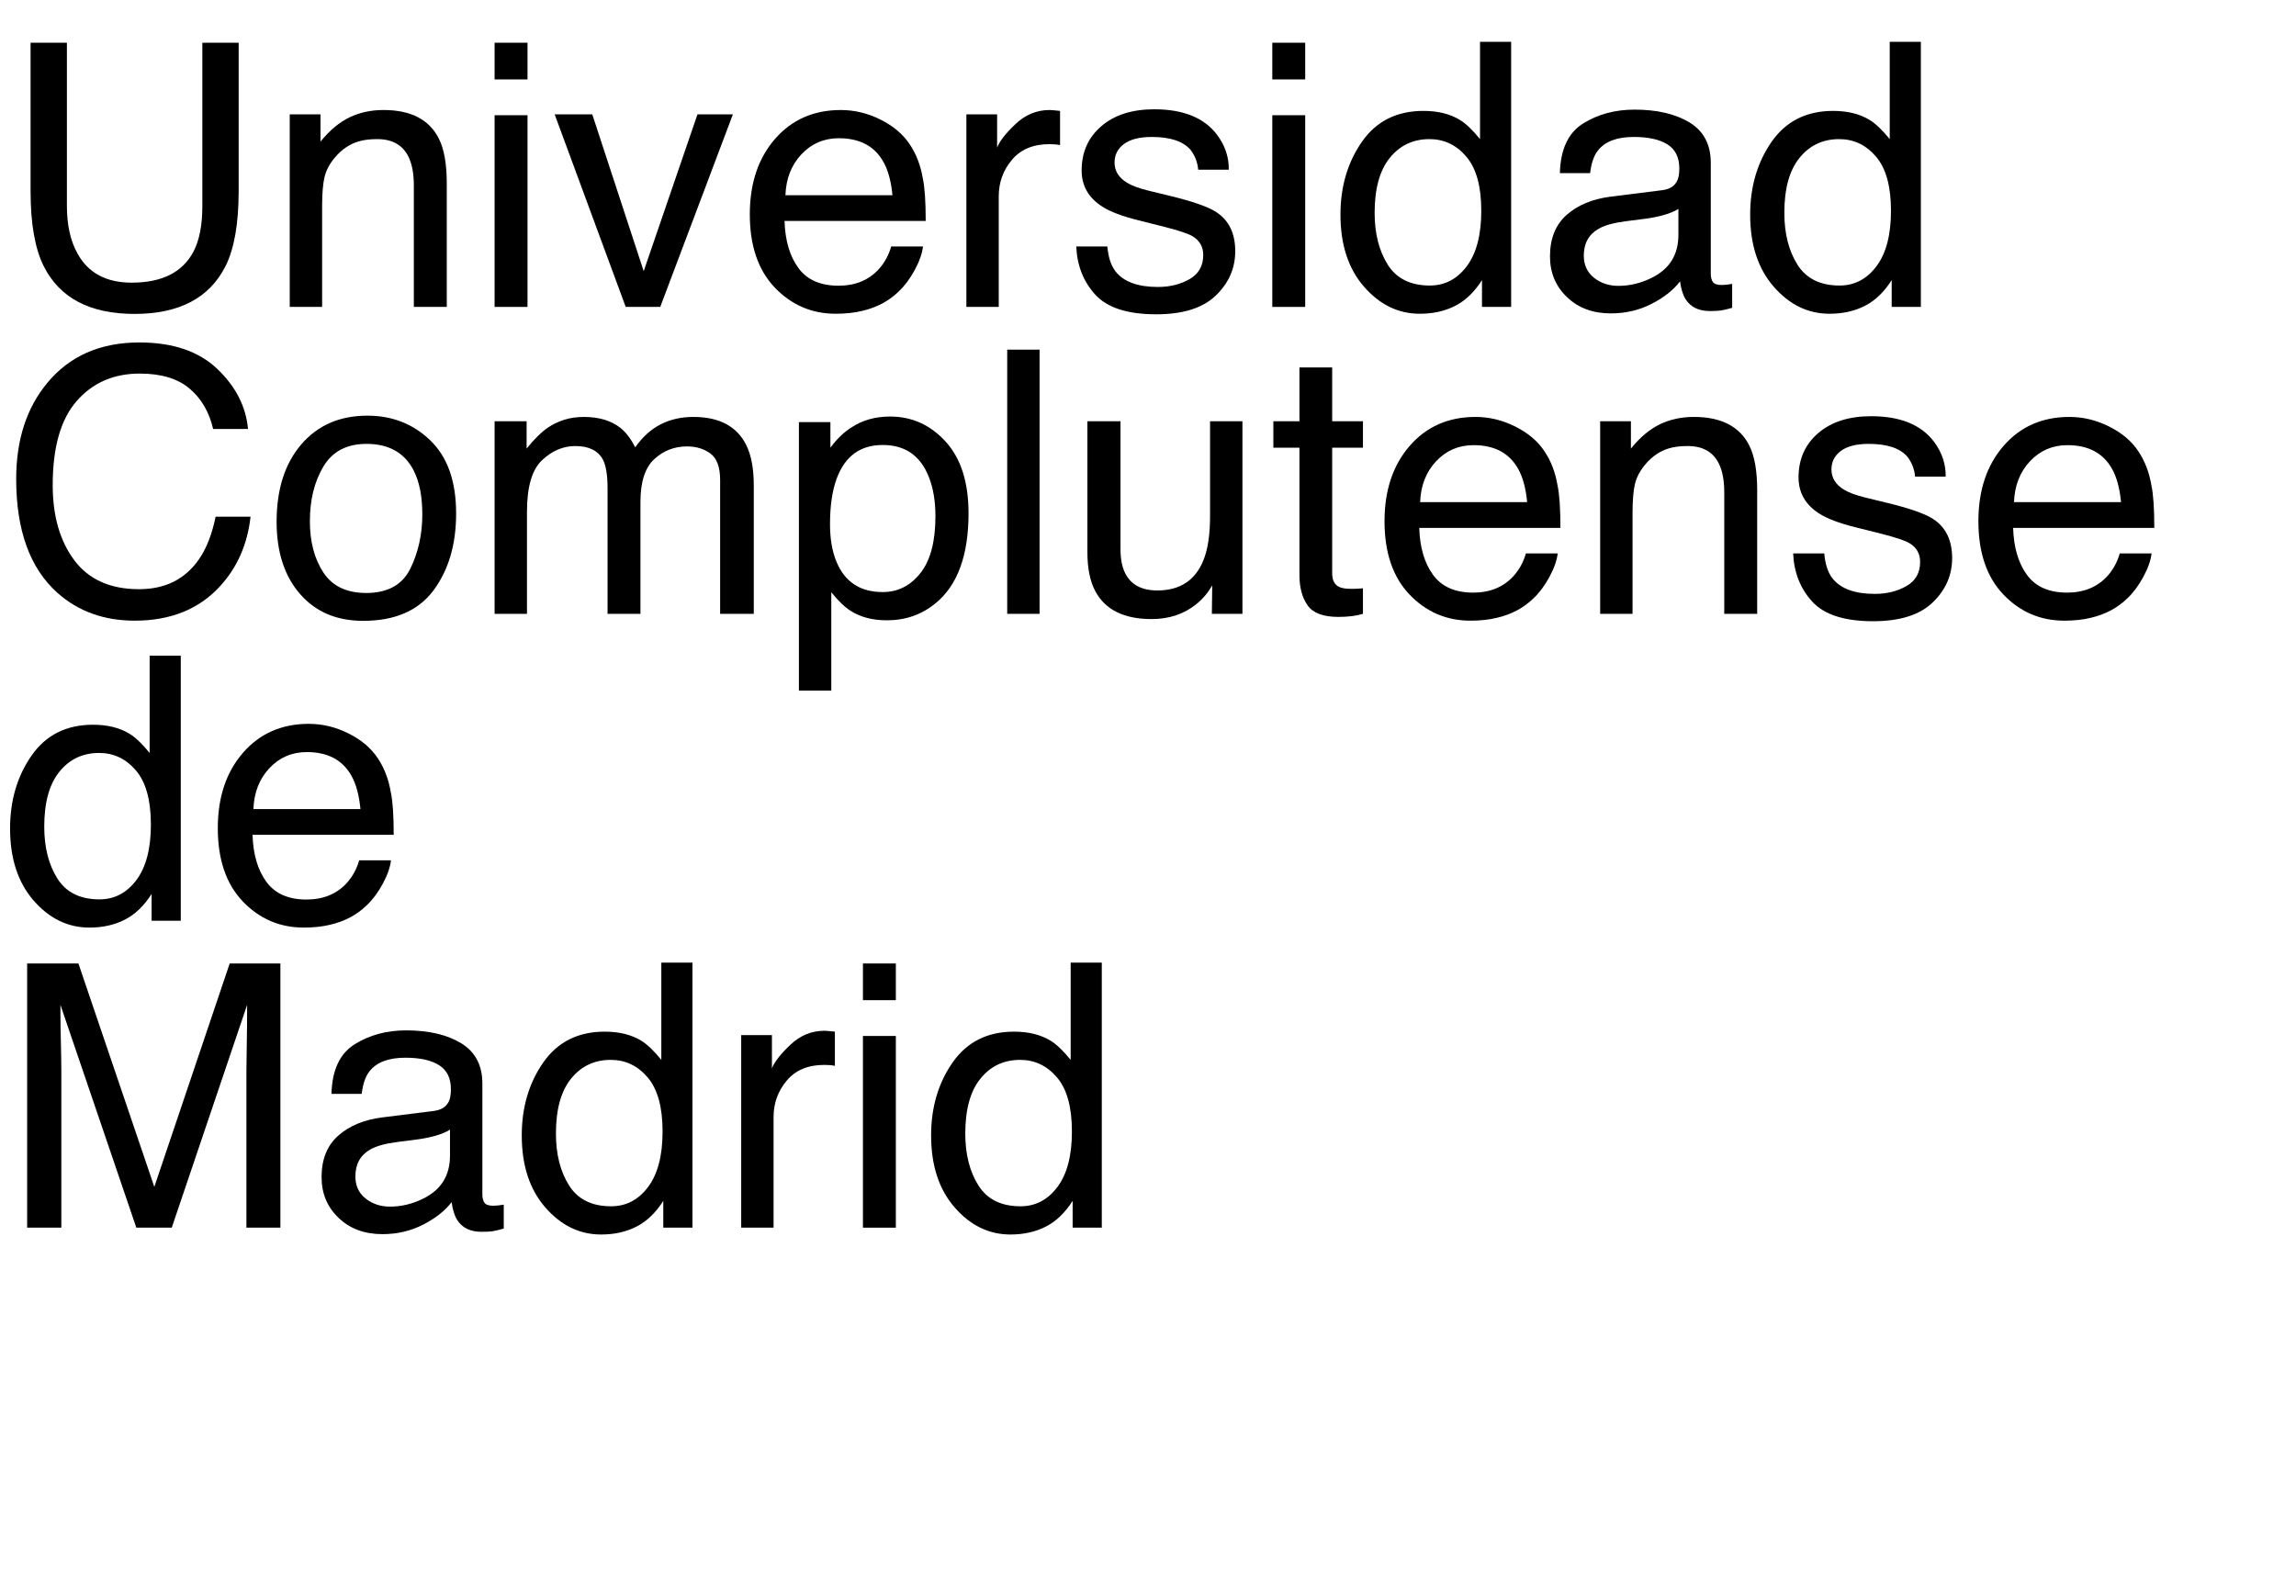
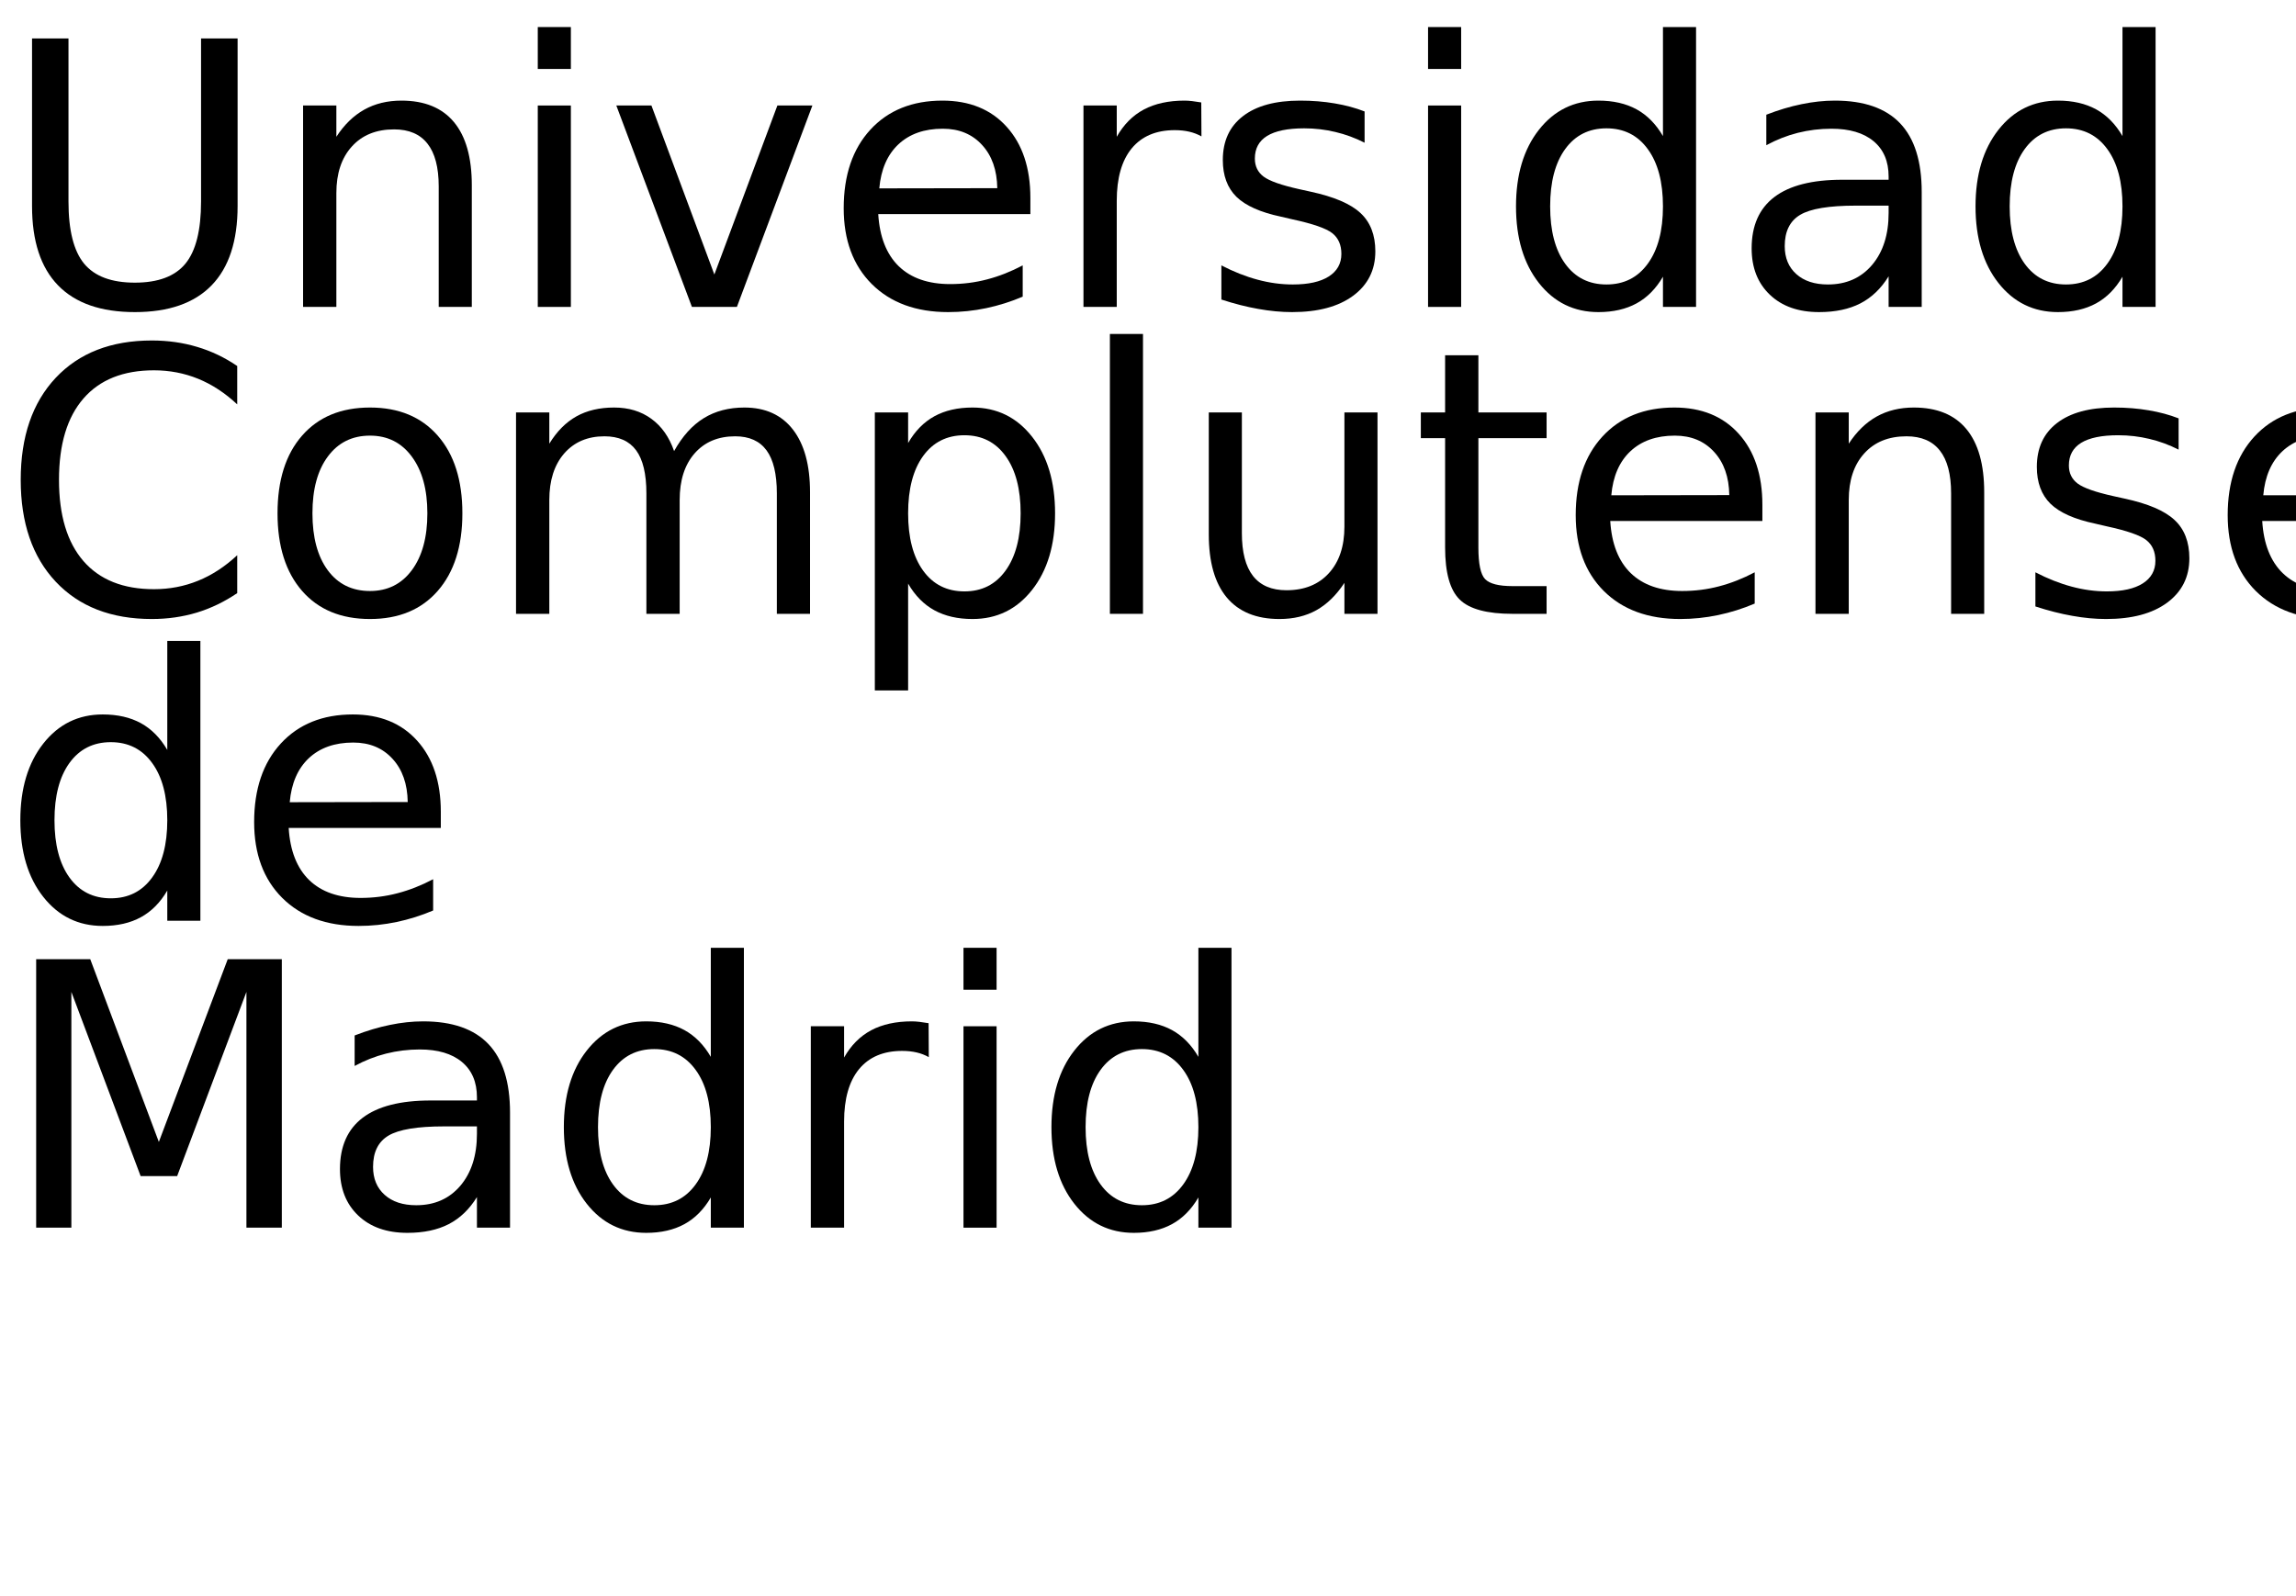
<svg xmlns="http://www.w3.org/2000/svg" xmlns:xlink="http://www.w3.org/1999/xlink" width="374" height="260" viewBox="0 0 374 260">
  <defs>
    <g>
      <g id="glyph-0-0">
-         <path d="M 10.898 -43.039 L 10.898 -16.438 C 10.898 -13.312 11.484 -10.711 12.656 -8.641 C 14.395 -5.516 17.324 -3.953 21.445 -3.953 C 26.387 -3.953 29.746 -5.645 31.523 -9.023 C 32.48 -10.859 32.961 -13.328 32.961 -16.438 L 32.961 -43.039 L 38.875 -43.039 L 38.875 -18.867 C 38.875 -13.574 38.164 -9.5 36.738 -6.648 C 34.121 -1.453 29.18 1.141 21.914 1.141 C 14.648 1.141 9.719 -1.453 7.117 -6.648 C 5.691 -9.5 4.98 -13.574 4.98 -18.867 L 4.98 -43.039 Z M 10.898 -43.039 " />
+         <path d="M 5.219 -43.734 L 11.156 -43.734 L 11.156 -17.172 C 11.156 -12.484 12.004 -9.109 13.703 -7.047 C 15.41 -4.984 18.164 -3.953 21.969 -3.953 C 25.758 -3.953 28.504 -4.984 30.203 -7.047 C 31.898 -9.109 32.75 -12.484 32.75 -17.172 L 32.75 -43.734 L 38.703 -43.734 L 38.703 -16.438 C 38.703 -10.727 37.289 -6.422 34.469 -3.516 C 31.645 -0.609 27.477 0.844 21.969 0.844 C 16.445 0.844 12.273 -0.609 9.453 -3.516 C 6.629 -6.422 5.219 -10.727 5.219 -16.438 Z M 5.219 -43.734 " />
      </g>
      <g id="glyph-0-1">
-         <path d="M 3.867 -31.375 L 8.875 -31.375 L 8.875 -26.922 C 10.359 -28.758 11.934 -30.078 13.594 -30.879 C 15.254 -31.68 17.102 -32.078 19.133 -32.078 C 23.586 -32.078 26.594 -30.527 28.156 -27.422 C 29.016 -25.723 29.445 -23.289 29.445 -20.125 L 29.445 0 L 24.082 0 L 24.082 -19.773 C 24.082 -21.688 23.797 -23.234 23.234 -24.406 C 22.297 -26.359 20.594 -27.336 18.133 -27.336 C 16.883 -27.336 15.859 -27.207 15.059 -26.953 C 13.613 -26.523 12.344 -25.664 11.25 -24.375 C 10.371 -23.34 9.801 -22.27 9.535 -21.168 C 9.273 -20.062 9.141 -18.484 9.141 -16.438 L 9.141 0 L 3.867 0 Z M 3.867 -31.375 " />
+         <path d="M 32.938 -19.812 L 32.938 0 L 27.547 0 L 27.547 -19.625 C 27.547 -22.727 26.938 -25.051 25.719 -26.594 C 24.508 -28.145 22.695 -28.922 20.281 -28.922 C 17.363 -28.922 15.066 -27.988 13.391 -26.125 C 11.711 -24.27 10.875 -21.742 10.875 -18.547 L 10.875 0 L 5.453 0 L 5.453 -32.812 L 10.875 -32.812 L 10.875 -27.719 C 12.156 -29.688 13.672 -31.16 15.422 -32.141 C 17.172 -33.117 19.188 -33.609 21.469 -33.609 C 25.238 -33.609 28.094 -32.441 30.031 -30.109 C 31.969 -27.773 32.938 -24.344 32.938 -19.812 Z M 32.938 -19.812 " />
      </g>
      <g id="glyph-0-2">
-         <path d="M 3.867 -31.23 L 9.227 -31.23 L 9.227 0 L 3.867 0 Z M 3.867 -43.039 L 9.227 -43.039 L 9.227 -37.062 L 3.867 -37.062 Z M 3.867 -43.039 " />
+         <path d="M 5.656 -32.812 L 11.047 -32.812 L 11.047 0 L 5.656 0 Z M 5.656 -45.594 L 11.047 -45.594 L 11.047 -38.766 L 5.656 -38.766 Z M 5.656 -45.594 " />
      </g>
      <g id="glyph-0-3">
-         <path d="M 6.445 -31.375 L 14.824 -5.828 L 23.586 -31.375 L 29.355 -31.375 L 17.52 0 L 11.895 0 L 0.32 -31.375 Z M 6.445 -31.375 " />
+         <path d="M 1.781 -32.812 L 7.5 -32.812 L 17.75 -5.281 L 28.016 -32.812 L 33.719 -32.812 L 21.422 0 L 14.094 0 Z M 1.781 -32.812 " />
      </g>
      <g id="glyph-0-4">
-         <path d="M 16.934 -32.078 C 19.16 -32.078 21.32 -31.559 23.406 -30.512 C 25.496 -29.469 27.09 -28.117 28.184 -26.453 C 29.238 -24.871 29.941 -23.027 30.293 -20.918 C 30.605 -19.473 30.762 -17.168 30.762 -14.004 L 7.766 -14.004 C 7.863 -10.82 8.613 -8.266 10.02 -6.344 C 11.426 -4.418 13.602 -3.457 16.555 -3.457 C 19.309 -3.457 21.504 -4.367 23.145 -6.18 C 24.082 -7.234 24.746 -8.457 25.137 -9.844 L 30.32 -9.844 C 30.184 -8.691 29.73 -7.406 28.961 -5.992 C 28.188 -4.574 27.324 -3.418 26.367 -2.52 C 24.766 -0.957 22.781 0.098 20.422 0.645 C 19.152 0.957 17.715 1.113 16.113 1.113 C 12.207 1.113 8.898 -0.309 6.18 -3.148 C 3.465 -5.992 2.109 -9.969 2.109 -15.086 C 2.109 -20.125 3.477 -24.219 6.211 -27.363 C 8.945 -30.508 12.52 -32.078 16.934 -32.078 Z M 25.344 -18.195 C 25.129 -20.48 24.629 -22.305 23.848 -23.672 C 22.402 -26.211 19.992 -27.48 16.609 -27.48 C 14.188 -27.48 12.156 -26.605 10.516 -24.859 C 8.875 -23.109 8.008 -20.891 7.91 -18.195 Z M 25.344 -18.195 " />
+         <path d="M 33.719 -17.75 L 33.719 -15.125 L 8.938 -15.125 C 9.164 -11.406 10.281 -8.57 12.281 -6.625 C 14.289 -4.688 17.082 -3.719 20.656 -3.719 C 22.727 -3.719 24.734 -3.973 26.672 -4.484 C 28.617 -4.992 30.551 -5.754 32.469 -6.766 L 32.469 -1.672 C 30.531 -0.848 28.547 -0.223 26.516 0.203 C 24.484 0.629 22.422 0.844 20.328 0.844 C 15.098 0.844 10.953 -0.676 7.891 -3.719 C 4.836 -6.77 3.312 -10.891 3.312 -16.078 C 3.312 -21.453 4.758 -25.719 7.656 -28.875 C 10.562 -32.031 14.473 -33.609 19.391 -33.609 C 23.805 -33.609 27.297 -32.188 29.859 -29.344 C 32.43 -26.5 33.719 -22.633 33.719 -17.75 Z M 28.328 -19.344 C 28.285 -22.289 27.457 -24.641 25.844 -26.391 C 24.238 -28.148 22.109 -29.031 19.453 -29.031 C 16.441 -29.031 14.031 -28.18 12.219 -26.484 C 10.414 -24.785 9.379 -22.395 9.109 -19.312 Z M 28.328 -19.344 " />
      </g>
      <g id="glyph-0-5">
-         <path d="M 4.016 -31.375 L 9.023 -31.375 L 9.023 -25.957 C 9.434 -27.012 10.438 -28.297 12.039 -29.809 C 13.641 -31.324 15.488 -32.078 17.578 -32.078 C 17.676 -32.078 17.844 -32.07 18.078 -32.051 C 18.312 -32.031 18.711 -31.992 19.277 -31.934 L 19.277 -26.367 C 18.965 -26.426 18.676 -26.465 18.414 -26.484 C 18.148 -26.504 17.859 -26.516 17.547 -26.516 C 14.891 -26.516 12.852 -25.66 11.426 -23.949 C 10 -22.242 9.289 -20.273 9.289 -18.047 L 9.289 0 L 4.016 0 Z M 4.016 -31.375 " />
+         <path d="M 24.672 -27.781 C 24.066 -28.125 23.406 -28.379 22.688 -28.547 C 21.977 -28.711 21.191 -28.797 20.328 -28.797 C 17.285 -28.797 14.945 -27.805 13.312 -25.828 C 11.688 -23.848 10.875 -21 10.875 -17.281 L 10.875 0 L 5.453 0 L 5.453 -32.812 L 10.875 -32.812 L 10.875 -27.719 C 12 -29.707 13.469 -31.188 15.281 -32.156 C 17.102 -33.125 19.316 -33.609 21.922 -33.609 C 22.285 -33.609 22.691 -33.582 23.141 -33.531 C 23.586 -33.477 24.086 -33.406 24.641 -33.312 Z M 24.672 -27.781 " />
      </g>
      <g id="glyph-0-6">
-         <path d="M 7 -9.844 C 7.156 -8.086 7.598 -6.738 8.32 -5.801 C 9.648 -4.102 11.953 -3.25 15.234 -3.25 C 17.188 -3.25 18.906 -3.676 20.391 -4.527 C 21.875 -5.375 22.617 -6.688 22.617 -8.469 C 22.617 -9.816 22.023 -10.84 20.828 -11.543 C 20.066 -11.973 18.562 -12.469 16.32 -13.039 L 12.129 -14.094 C 9.453 -14.758 7.48 -15.5 6.211 -16.32 C 3.945 -17.746 2.812 -19.719 2.812 -22.234 C 2.812 -25.203 3.883 -27.609 6.02 -29.445 C 8.16 -31.281 11.035 -32.195 14.648 -32.195 C 19.375 -32.195 22.781 -30.812 24.875 -28.039 C 26.184 -26.281 26.816 -24.383 26.777 -22.352 L 21.797 -22.352 C 21.699 -23.543 21.281 -24.629 20.539 -25.605 C 19.328 -26.992 17.227 -27.688 14.238 -27.688 C 12.246 -27.688 10.738 -27.305 9.711 -26.543 C 8.688 -25.781 8.172 -24.773 8.172 -23.523 C 8.172 -22.156 8.848 -21.062 10.195 -20.242 C 10.977 -19.754 12.129 -19.328 13.652 -18.953 L 17.141 -18.105 C 20.93 -17.188 23.469 -16.297 24.758 -15.438 C 26.809 -14.09 27.832 -11.973 27.832 -9.082 C 27.832 -6.289 26.773 -3.875 24.652 -1.844 C 22.535 0.188 19.305 1.203 14.969 1.203 C 10.301 1.203 6.996 0.141 5.055 -1.977 C 3.109 -4.098 2.07 -6.719 1.934 -9.844 Z M 7 -9.844 " />
+         <path d="M 26.578 -31.844 L 26.578 -26.75 C 25.047 -27.531 23.457 -28.113 21.812 -28.5 C 20.176 -28.895 18.484 -29.094 16.734 -29.094 C 14.055 -29.094 12.047 -28.68 10.703 -27.859 C 9.367 -27.035 8.703 -25.805 8.703 -24.172 C 8.703 -22.922 9.18 -21.938 10.141 -21.219 C 11.098 -20.508 13.02 -19.832 15.906 -19.188 L 17.75 -18.781 C 21.582 -17.957 24.301 -16.797 25.906 -15.297 C 27.52 -13.805 28.328 -11.723 28.328 -9.047 C 28.328 -6.004 27.117 -3.594 24.703 -1.812 C 22.297 -0.039 18.984 0.844 14.766 0.844 C 13.004 0.844 11.172 0.672 9.266 0.328 C 7.367 -0.004 5.363 -0.516 3.25 -1.203 L 3.25 -6.766 C 5.238 -5.734 7.203 -4.957 9.141 -4.438 C 11.078 -3.914 12.992 -3.656 14.891 -3.656 C 17.422 -3.656 19.367 -4.086 20.734 -4.953 C 22.109 -5.828 22.797 -7.055 22.797 -8.641 C 22.797 -10.109 22.301 -11.234 21.312 -12.016 C 20.32 -12.797 18.16 -13.547 14.828 -14.266 L 12.953 -14.703 C 9.609 -15.41 7.191 -16.488 5.703 -17.938 C 4.223 -19.395 3.484 -21.395 3.484 -23.938 C 3.484 -27.02 4.578 -29.398 6.766 -31.078 C 8.953 -32.766 12.055 -33.609 16.078 -33.609 C 18.078 -33.609 19.953 -33.457 21.703 -33.156 C 23.461 -32.863 25.086 -32.426 26.578 -31.844 Z M 26.578 -31.844 " />
      </g>
      <g id="glyph-0-7">
-         <path d="M 7.207 -15.32 C 7.207 -11.961 7.922 -9.148 9.344 -6.883 C 10.77 -4.617 13.055 -3.484 16.203 -3.484 C 18.645 -3.484 20.648 -4.535 22.223 -6.637 C 23.793 -8.734 24.578 -11.75 24.578 -15.672 C 24.578 -19.637 23.77 -22.574 22.148 -24.477 C 20.527 -26.383 18.523 -27.336 16.141 -27.336 C 13.484 -27.336 11.332 -26.32 9.684 -24.289 C 8.031 -22.258 7.207 -19.266 7.207 -15.32 Z M 15.148 -31.934 C 17.551 -31.934 19.562 -31.426 21.18 -30.41 C 22.117 -29.824 23.184 -28.797 24.375 -27.336 L 24.375 -43.184 L 29.445 -43.184 L 29.445 0 L 24.695 0 L 24.695 -4.367 C 23.465 -2.434 22.012 -1.035 20.332 -0.176 C 18.652 0.684 16.727 1.113 14.562 1.113 C 11.066 1.113 8.039 -0.355 5.477 -3.297 C 2.918 -6.234 1.641 -10.148 1.641 -15.031 C 1.641 -19.602 2.809 -23.559 5.141 -26.91 C 7.477 -30.258 10.812 -31.934 15.148 -31.934 Z M 15.148 -31.934 " />
+         <path d="M 27.25 -27.828 L 27.25 -45.594 L 32.641 -45.594 L 32.641 0 L 27.25 0 L 27.25 -4.922 C 26.113 -2.973 24.68 -1.523 22.953 -0.578 C 21.223 0.367 19.148 0.844 16.734 0.844 C 12.766 0.844 9.535 -0.734 7.047 -3.891 C 4.555 -7.055 3.312 -11.219 3.312 -16.375 C 3.312 -21.531 4.555 -25.691 7.047 -28.859 C 9.535 -32.023 12.766 -33.609 16.734 -33.609 C 19.148 -33.609 21.223 -33.133 22.953 -32.188 C 24.68 -31.238 26.113 -29.785 27.25 -27.828 Z M 8.875 -16.375 C 8.875 -12.414 9.688 -9.305 11.312 -7.047 C 12.945 -4.785 15.191 -3.656 18.047 -3.656 C 20.898 -3.656 23.145 -4.785 24.781 -7.047 C 26.426 -9.305 27.25 -12.414 27.25 -16.375 C 27.25 -20.344 26.426 -23.453 24.781 -25.703 C 23.145 -27.961 20.898 -29.094 18.047 -29.094 C 15.191 -29.094 12.945 -27.961 11.312 -25.703 C 9.688 -23.453 8.875 -20.344 8.875 -16.375 Z M 8.875 -16.375 " />
      </g>
      <g id="glyph-0-8">
-         <path d="M 7.91 -8.352 C 7.91 -6.828 8.469 -5.625 9.578 -4.746 C 10.691 -3.867 12.012 -3.43 13.535 -3.43 C 15.391 -3.43 17.188 -3.859 18.926 -4.719 C 21.855 -6.145 23.32 -8.477 23.32 -11.719 L 23.32 -15.969 C 22.676 -15.559 21.844 -15.215 20.828 -14.941 C 19.812 -14.668 18.82 -14.473 17.844 -14.355 L 14.648 -13.945 C 12.734 -13.691 11.297 -13.289 10.344 -12.742 C 8.723 -11.824 7.91 -10.359 7.91 -8.352 Z M 20.684 -19.016 C 21.895 -19.172 22.703 -19.68 23.117 -20.539 C 23.352 -21.008 23.469 -21.68 23.469 -22.559 C 23.469 -24.355 22.828 -25.66 21.547 -26.469 C 20.27 -27.281 18.438 -27.688 16.055 -27.688 C 13.301 -27.688 11.348 -26.945 10.195 -25.461 C 9.551 -24.641 9.133 -23.418 8.938 -21.797 L 4.016 -21.797 C 4.113 -25.664 5.367 -28.355 7.777 -29.867 C 10.191 -31.383 12.988 -32.141 16.172 -32.141 C 19.863 -32.141 22.859 -31.438 25.164 -30.031 C 27.449 -28.625 28.594 -26.438 28.594 -23.469 L 28.594 -5.391 C 28.594 -4.844 28.707 -4.406 28.93 -4.07 C 29.156 -3.738 29.629 -3.574 30.352 -3.574 C 30.586 -3.574 30.852 -3.59 31.141 -3.617 C 31.434 -3.648 31.75 -3.691 32.078 -3.75 L 32.078 0.148 C 31.258 0.383 30.633 0.527 30.203 0.586 C 29.773 0.645 29.188 0.672 28.445 0.672 C 26.629 0.672 25.312 0.031 24.492 -1.258 C 24.062 -1.941 23.758 -2.91 23.586 -4.16 C 22.512 -2.754 20.969 -1.531 18.953 -0.5 C 16.941 0.535 14.727 1.055 12.305 1.055 C 9.395 1.055 7.016 0.172 5.172 -1.598 C 3.324 -3.363 2.402 -5.578 2.402 -8.234 C 2.402 -11.145 3.312 -13.398 5.125 -15 C 6.941 -16.602 9.328 -17.586 12.273 -17.961 Z M 20.684 -19.016 " />
+         <path d="M 20.562 -16.5 C 16.207 -16.5 13.191 -16 11.516 -15 C 9.836 -14 9 -12.301 9 -9.906 C 9 -7.988 9.629 -6.469 10.891 -5.344 C 12.148 -4.219 13.863 -3.656 16.031 -3.656 C 19.02 -3.656 21.414 -4.711 23.219 -6.828 C 25.02 -8.953 25.922 -11.773 25.922 -15.297 L 25.922 -16.5 Z M 31.312 -18.719 L 31.312 0 L 25.922 0 L 25.922 -4.984 C 24.691 -2.992 23.16 -1.523 21.328 -0.578 C 19.492 0.367 17.25 0.844 14.594 0.844 C 11.227 0.844 8.555 -0.098 6.578 -1.984 C 4.598 -3.867 3.609 -6.391 3.609 -9.547 C 3.609 -13.242 4.844 -16.031 7.312 -17.906 C 9.781 -19.781 13.469 -20.719 18.375 -20.719 L 25.922 -20.719 L 25.922 -21.234 C 25.922 -23.723 25.102 -25.645 23.469 -27 C 21.844 -28.352 19.555 -29.031 16.609 -29.031 C 14.734 -29.031 12.906 -28.805 11.125 -28.359 C 9.352 -27.91 7.645 -27.238 6 -26.344 L 6 -31.312 C 7.977 -32.082 9.895 -32.656 11.75 -33.031 C 13.602 -33.414 15.41 -33.609 17.172 -33.609 C 21.91 -33.609 25.453 -32.375 27.797 -29.906 C 30.141 -27.445 31.312 -23.719 31.312 -18.719 Z M 31.312 -18.719 " />
      </g>
      <g id="glyph-0-9">
-         <path d="M 22.703 -44.211 C 28.152 -44.211 32.383 -42.773 35.391 -39.902 C 38.398 -37.031 40.07 -33.77 40.398 -30.117 L 34.719 -30.117 C 34.074 -32.891 32.789 -35.086 30.863 -36.711 C 28.941 -38.332 26.242 -39.141 22.766 -39.141 C 18.527 -39.141 15.102 -37.652 12.496 -34.672 C 9.887 -31.695 8.586 -27.129 8.586 -20.977 C 8.586 -15.938 9.762 -11.852 12.113 -8.715 C 14.469 -5.582 17.977 -4.016 22.648 -4.016 C 26.945 -4.016 30.215 -5.664 32.461 -8.965 C 33.652 -10.703 34.539 -12.988 35.125 -15.82 L 40.812 -15.82 C 40.305 -11.289 38.625 -7.492 35.773 -4.422 C 32.355 -0.73 27.742 1.113 21.945 1.113 C 16.945 1.113 12.742 -0.398 9.344 -3.43 C 4.871 -7.434 2.637 -13.613 2.637 -21.973 C 2.637 -28.32 4.316 -33.523 7.676 -37.586 C 11.309 -42 16.32 -44.211 22.703 -44.211 Z M 22.703 -44.211 " />
+         <path d="M 38.641 -40.375 L 38.641 -34.125 C 36.648 -35.988 34.523 -37.379 32.266 -38.297 C 30.016 -39.211 27.617 -39.672 25.078 -39.672 C 20.078 -39.672 16.25 -38.141 13.594 -35.078 C 10.938 -32.023 9.609 -27.609 9.609 -21.828 C 9.609 -16.066 10.938 -11.656 13.594 -8.594 C 16.25 -5.539 20.078 -4.016 25.078 -4.016 C 27.617 -4.016 30.016 -4.473 32.266 -5.391 C 34.523 -6.305 36.648 -7.691 38.641 -9.547 L 38.641 -3.375 C 36.566 -1.969 34.375 -0.91 32.062 -0.203 C 29.75 0.492 27.305 0.844 24.734 0.844 C 18.109 0.844 12.891 -1.18 9.078 -5.234 C 5.273 -9.285 3.375 -14.816 3.375 -21.828 C 3.375 -28.859 5.273 -34.398 9.078 -38.453 C 12.891 -42.504 18.109 -44.531 24.734 -44.531 C 27.348 -44.531 29.812 -44.18 32.125 -43.484 C 34.438 -42.797 36.609 -41.758 38.641 -40.375 Z M 38.641 -40.375 " />
      </g>
      <g id="glyph-0-10">
-         <path d="M 16.32 -3.398 C 19.816 -3.398 22.211 -4.723 23.512 -7.367 C 24.809 -10.016 25.461 -12.961 25.461 -16.203 C 25.461 -19.133 24.992 -21.516 24.055 -23.352 C 22.57 -26.242 20.008 -27.688 16.375 -27.688 C 13.152 -27.688 10.812 -26.453 9.344 -23.992 C 7.879 -21.531 7.148 -18.562 7.148 -15.086 C 7.148 -11.746 7.883 -8.965 9.344 -6.738 C 10.809 -4.512 13.133 -3.398 16.32 -3.398 Z M 16.523 -32.285 C 20.566 -32.285 23.984 -30.938 26.777 -28.242 C 29.57 -25.547 30.969 -21.582 30.969 -16.348 C 30.969 -11.289 29.734 -7.109 27.273 -3.809 C 24.812 -0.508 20.996 1.141 15.82 1.141 C 11.504 1.141 8.078 -0.316 5.539 -3.238 C 3 -6.156 1.727 -10.078 1.727 -15 C 1.727 -20.273 3.066 -24.473 5.742 -27.598 C 8.418 -30.723 12.012 -32.285 16.523 -32.285 Z M 16.523 -32.285 " />
+         <path d="M 18.375 -29.031 C 15.477 -29.031 13.191 -27.898 11.516 -25.641 C 9.836 -23.391 9 -20.301 9 -16.375 C 9 -12.445 9.832 -9.352 11.5 -7.094 C 13.164 -4.844 15.457 -3.719 18.375 -3.719 C 21.238 -3.719 23.508 -4.848 25.188 -7.109 C 26.875 -9.379 27.719 -12.469 27.719 -16.375 C 27.719 -20.258 26.875 -23.336 25.188 -25.609 C 23.508 -27.891 21.238 -29.031 18.375 -29.031 Z M 18.375 -33.609 C 23.062 -33.609 26.738 -32.082 29.406 -29.031 C 32.082 -25.988 33.422 -21.77 33.422 -16.375 C 33.422 -11.008 32.082 -6.797 29.406 -3.734 C 26.738 -0.68 23.062 0.844 18.375 0.844 C 13.664 0.844 9.977 -0.68 7.312 -3.734 C 4.645 -6.797 3.312 -11.008 3.312 -16.375 C 3.312 -21.77 4.645 -25.988 7.312 -29.031 C 9.977 -32.082 13.664 -33.609 18.375 -33.609 Z M 18.375 -33.609 " />
      </g>
      <g id="glyph-0-11">
-         <path d="M 3.867 -31.375 L 9.082 -31.375 L 9.082 -26.922 C 10.332 -28.465 11.465 -29.59 12.48 -30.293 C 14.219 -31.484 16.191 -32.078 18.398 -32.078 C 20.898 -32.078 22.91 -31.465 24.434 -30.234 C 25.293 -29.531 26.074 -28.496 26.777 -27.129 C 27.949 -28.809 29.328 -30.055 30.906 -30.863 C 32.488 -31.676 34.266 -32.078 36.242 -32.078 C 40.461 -32.078 43.328 -30.555 44.852 -27.508 C 45.672 -25.867 46.086 -23.664 46.086 -20.891 L 46.086 0 L 40.605 0 L 40.605 -21.797 C 40.605 -23.887 40.082 -25.32 39.039 -26.102 C 37.992 -26.883 36.719 -27.273 35.215 -27.273 C 33.145 -27.273 31.363 -26.582 29.867 -25.195 C 28.375 -23.809 27.625 -21.492 27.625 -18.25 L 27.625 0 L 22.266 0 L 22.266 -20.477 C 22.266 -22.605 22.012 -24.16 21.504 -25.137 C 20.703 -26.602 19.211 -27.336 17.023 -27.336 C 15.031 -27.336 13.219 -26.562 11.586 -25.02 C 9.957 -23.477 9.141 -20.684 9.141 -16.641 L 9.141 0 L 3.867 0 Z M 3.867 -31.375 " />
+         <path d="M 31.203 -26.516 C 32.547 -28.93 34.156 -30.719 36.031 -31.875 C 37.906 -33.031 40.113 -33.609 42.656 -33.609 C 46.07 -33.609 48.707 -32.41 50.562 -30.016 C 52.414 -27.617 53.344 -24.219 53.344 -19.812 L 53.344 0 L 47.938 0 L 47.938 -19.625 C 47.938 -22.77 47.379 -25.102 46.266 -26.625 C 45.148 -28.156 43.445 -28.922 41.156 -28.922 C 38.363 -28.922 36.156 -27.988 34.531 -26.125 C 32.914 -24.27 32.109 -21.742 32.109 -18.547 L 32.109 0 L 26.688 0 L 26.688 -19.625 C 26.688 -22.789 26.129 -25.129 25.016 -26.641 C 23.898 -28.16 22.18 -28.922 19.859 -28.922 C 17.109 -28.922 14.922 -27.988 13.297 -26.125 C 11.68 -24.258 10.875 -21.734 10.875 -18.547 L 10.875 0 L 5.453 0 L 5.453 -32.812 L 10.875 -32.812 L 10.875 -27.719 C 12.102 -29.727 13.578 -31.211 15.297 -32.172 C 17.016 -33.129 19.055 -33.609 21.422 -33.609 C 23.797 -33.609 25.816 -33 27.484 -31.781 C 29.16 -30.57 30.398 -28.816 31.203 -26.516 Z M 31.203 -26.516 " />
      </g>
      <g id="glyph-0-12">
-         <path d="M 17.109 -3.547 C 19.57 -3.547 21.617 -4.574 23.246 -6.637 C 24.879 -8.695 25.695 -11.777 25.695 -15.879 C 25.695 -18.379 25.332 -20.527 24.609 -22.324 C 23.242 -25.781 20.742 -27.508 17.109 -27.508 C 13.457 -27.508 10.957 -25.684 9.609 -22.031 C 8.887 -20.078 8.523 -17.598 8.523 -14.59 C 8.523 -12.168 8.887 -10.109 9.609 -8.406 C 10.977 -5.164 13.477 -3.547 17.109 -3.547 Z M 3.457 -31.23 L 8.586 -31.23 L 8.586 -27.07 C 9.641 -28.496 10.789 -29.602 12.039 -30.383 C 13.816 -31.555 15.906 -32.141 18.312 -32.141 C 21.867 -32.141 24.883 -30.777 27.363 -28.051 C 29.844 -25.328 31.086 -21.438 31.086 -16.375 C 31.086 -9.539 29.297 -4.656 25.723 -1.727 C 23.457 0.129 20.82 1.055 17.812 1.055 C 15.449 1.055 13.469 0.539 11.867 -0.5 C 10.93 -1.086 9.883 -2.09 8.73 -3.516 L 8.73 12.508 L 3.457 12.508 Z M 3.457 -31.23 " />
+         <path d="M 10.875 -4.922 L 10.875 12.484 L 5.453 12.484 L 5.453 -32.812 L 10.875 -32.812 L 10.875 -27.828 C 12 -29.785 13.426 -31.238 15.156 -32.188 C 16.883 -33.133 18.953 -33.609 21.359 -33.609 C 25.336 -33.609 28.57 -32.023 31.062 -28.859 C 33.562 -25.691 34.812 -21.531 34.812 -16.375 C 34.812 -11.219 33.562 -7.055 31.062 -3.891 C 28.57 -0.734 25.336 0.844 21.359 0.844 C 18.953 0.844 16.883 0.367 15.156 -0.578 C 13.426 -1.523 12 -2.973 10.875 -4.922 Z M 29.203 -16.375 C 29.203 -20.344 28.383 -23.453 26.75 -25.703 C 25.125 -27.961 22.891 -29.094 20.047 -29.094 C 17.191 -29.094 14.945 -27.961 13.312 -25.703 C 11.688 -23.453 10.875 -20.344 10.875 -16.375 C 10.875 -12.414 11.688 -9.305 13.312 -7.047 C 14.945 -4.785 17.191 -3.656 20.047 -3.656 C 22.891 -3.656 25.125 -4.785 26.75 -7.047 C 28.383 -9.305 29.203 -12.414 29.203 -16.375 Z M 29.203 -16.375 " />
      </g>
      <g id="glyph-0-13">
-         <path d="M 4.016 -43.039 L 9.289 -43.039 L 9.289 0 L 4.016 0 Z M 4.016 -43.039 " />
+         <path d="M 5.656 -45.594 L 11.047 -45.594 L 11.047 0 L 5.656 0 Z M 5.656 -45.594 " />
      </g>
      <g id="glyph-0-14">
-         <path d="M 9.141 -31.375 L 9.141 -10.547 C 9.141 -8.945 9.395 -7.637 9.902 -6.621 C 10.84 -4.746 12.586 -3.809 15.148 -3.809 C 18.82 -3.809 21.32 -5.449 22.648 -8.73 C 23.371 -10.488 23.73 -12.898 23.73 -15.969 L 23.73 -31.375 L 29.004 -31.375 L 29.004 0 L 24.023 0 L 24.082 -4.629 C 23.398 -3.438 22.547 -2.43 21.531 -1.609 C 19.52 0.031 17.078 0.852 14.211 0.852 C 9.738 0.852 6.688 -0.645 5.07 -3.633 C 4.191 -5.234 3.75 -7.375 3.75 -10.047 L 3.75 -31.375 Z M 9.141 -31.375 " />
+         <path d="M 5.094 -12.953 L 5.094 -32.812 L 10.484 -32.812 L 10.484 -13.156 C 10.484 -10.051 11.086 -7.723 12.297 -6.172 C 13.516 -4.617 15.332 -3.844 17.75 -3.844 C 20.664 -3.844 22.969 -4.77 24.656 -6.625 C 26.344 -8.477 27.188 -11.004 27.188 -14.203 L 27.188 -32.812 L 32.578 -32.812 L 32.578 0 L 27.188 0 L 27.188 -5.047 C 25.875 -3.047 24.352 -1.562 22.625 -0.594 C 20.906 0.363 18.898 0.844 16.609 0.844 C 12.836 0.844 9.973 -0.328 8.016 -2.672 C 6.066 -5.016 5.094 -8.441 5.094 -12.953 Z M 18.656 -33.609 Z M 18.656 -33.609 " />
      </g>
      <g id="glyph-0-15">
-         <path d="M 4.922 -40.137 L 10.254 -40.137 L 10.254 -31.375 L 15.266 -31.375 L 15.266 -27.07 L 10.254 -27.07 L 10.254 -6.594 C 10.254 -5.5 10.625 -4.766 11.367 -4.395 C 11.777 -4.18 12.461 -4.07 13.418 -4.07 C 13.672 -4.07 13.945 -4.078 14.238 -4.086 C 14.531 -4.098 14.875 -4.121 15.266 -4.16 L 15.266 0 C 14.66 0.176 14.027 0.305 13.375 0.383 C 12.719 0.461 12.012 0.5 11.25 0.5 C 8.789 0.5 7.117 -0.133 6.242 -1.391 C 5.363 -2.652 4.922 -4.289 4.922 -6.297 L 4.922 -27.07 L 0.672 -27.07 L 0.672 -31.375 L 4.922 -31.375 Z M 4.922 -40.137 " />
+         <path d="M 10.984 -42.125 L 10.984 -32.812 L 22.094 -32.812 L 22.094 -28.625 L 10.984 -28.625 L 10.984 -10.812 C 10.984 -8.133 11.348 -6.414 12.078 -5.656 C 12.816 -4.895 14.305 -4.516 16.547 -4.516 L 22.094 -4.516 L 22.094 0 L 16.547 0 C 12.391 0 9.52 -0.773 7.938 -2.328 C 6.352 -3.879 5.562 -6.707 5.562 -10.812 L 5.562 -28.625 L 1.609 -28.625 L 1.609 -32.812 L 5.562 -32.812 L 5.562 -42.125 Z M 10.984 -42.125 " />
      </g>
      <g id="glyph-0-16">
-         <path d="M 4.422 -43.039 L 12.773 -43.039 L 25.137 -6.648 L 37.414 -43.039 L 45.672 -43.039 L 45.672 0 L 40.137 0 L 40.137 -25.398 C 40.137 -26.277 40.156 -27.734 40.195 -29.766 C 40.234 -31.797 40.254 -33.977 40.254 -36.297 L 27.977 0 L 22.207 0 L 9.844 -36.297 L 9.844 -34.98 C 9.844 -33.926 9.867 -32.32 9.918 -30.16 C 9.965 -28.004 9.992 -26.414 9.992 -25.398 L 9.992 0 L 4.422 0 Z M 4.422 -43.039 " />
+         <path d="M 5.891 -43.734 L 14.703 -43.734 L 25.875 -13.969 L 37.094 -43.734 L 45.906 -43.734 L 45.906 0 L 40.141 0 L 40.141 -38.406 L 28.859 -8.406 L 22.906 -8.406 L 11.625 -38.406 L 11.625 0 L 5.891 0 Z M 5.891 -43.734 " />
      </g>
    </g>
  </defs>
  <g fill="rgb(0%, 0%, 0%)" fill-opacity="1">
    <use xlink:href="#glyph-0-0" x="0" y="50" />
-     <use xlink:href="#glyph-0-1" x="43.33" y="50" />
-     <use xlink:href="#glyph-0-2" x="76.699" y="50" />
-     <use xlink:href="#glyph-0-3" x="90.029" y="50" />
-     <use xlink:href="#glyph-0-4" x="120.029" y="50" />
-     <use xlink:href="#glyph-0-5" x="153.398" y="50" />
-     <use xlink:href="#glyph-0-6" x="173.379" y="50" />
-     <use xlink:href="#glyph-0-2" x="203.379" y="50" />
-     <use xlink:href="#glyph-0-7" x="216.709" y="50" />
-     <use xlink:href="#glyph-0-8" x="250.078" y="50" />
-     <use xlink:href="#glyph-0-7" x="283.447" y="50" />
+     <use xlink:href="#glyph-0-1" x="43.916" y="50" />
+     <use xlink:href="#glyph-0-2" x="81.943" y="50" />
+     <use xlink:href="#glyph-0-3" x="98.613" y="50" />
+     <use xlink:href="#glyph-0-4" x="134.121" y="50" />
+     <use xlink:href="#glyph-0-5" x="171.035" y="50" />
+     <use xlink:href="#glyph-0-6" x="195.703" y="50" />
+     <use xlink:href="#glyph-0-2" x="226.963" y="50" />
+     <use xlink:href="#glyph-0-7" x="243.633" y="50" />
+     <use xlink:href="#glyph-0-8" x="281.719" y="50" />
+     <use xlink:href="#glyph-0-7" x="318.486" y="50" />
  </g>
  <g fill="rgb(0%, 0%, 0%)" fill-opacity="1">
    <use xlink:href="#glyph-0-9" x="0" y="100" />
-     <use xlink:href="#glyph-0-10" x="43.33" y="100" />
-     <use xlink:href="#glyph-0-11" x="76.699" y="100" />
-     <use xlink:href="#glyph-0-12" x="126.68" y="100" />
-     <use xlink:href="#glyph-0-13" x="160.049" y="100" />
-     <use xlink:href="#glyph-0-14" x="173.379" y="100" />
-     <use xlink:href="#glyph-0-15" x="206.748" y="100" />
-     <use xlink:href="#glyph-0-4" x="223.418" y="100" />
-     <use xlink:href="#glyph-0-1" x="256.787" y="100" />
-     <use xlink:href="#glyph-0-6" x="290.156" y="100" />
-     <use xlink:href="#glyph-0-4" x="320.156" y="100" />
+     <use xlink:href="#glyph-0-10" x="41.895" y="100" />
+     <use xlink:href="#glyph-0-11" x="78.604" y="100" />
+     <use xlink:href="#glyph-0-12" x="137.051" y="100" />
+     <use xlink:href="#glyph-0-13" x="175.137" y="100" />
+     <use xlink:href="#glyph-0-14" x="191.807" y="100" />
+     <use xlink:href="#glyph-0-15" x="229.834" y="100" />
+     <use xlink:href="#glyph-0-4" x="253.359" y="100" />
+     <use xlink:href="#glyph-0-1" x="290.273" y="100" />
+     <use xlink:href="#glyph-0-6" x="328.301" y="100" />
+     <use xlink:href="#glyph-0-4" x="359.561" y="100" />
  </g>
  <g fill="rgb(0%, 0%, 0%)" fill-opacity="1">
    <use xlink:href="#glyph-0-7" x="0" y="150" />
-     <use xlink:href="#glyph-0-4" x="33.369" y="150" />
+     <use xlink:href="#glyph-0-4" x="38.086" y="150" />
  </g>
  <g fill="rgb(0%, 0%, 0%)" fill-opacity="1">
    <use xlink:href="#glyph-0-16" x="0" y="200" />
-     <use xlink:href="#glyph-0-8" x="49.98" y="200" />
-     <use xlink:href="#glyph-0-7" x="83.35" y="200" />
-     <use xlink:href="#glyph-0-5" x="116.719" y="200" />
-     <use xlink:href="#glyph-0-2" x="136.699" y="200" />
-     <use xlink:href="#glyph-0-7" x="150.029" y="200" />
+     <use xlink:href="#glyph-0-8" x="51.768" y="200" />
+     <use xlink:href="#glyph-0-7" x="88.535" y="200" />
+     <use xlink:href="#glyph-0-5" x="126.621" y="200" />
+     <use xlink:href="#glyph-0-2" x="151.289" y="200" />
+     <use xlink:href="#glyph-0-7" x="167.959" y="200" />
  </g>
</svg>
